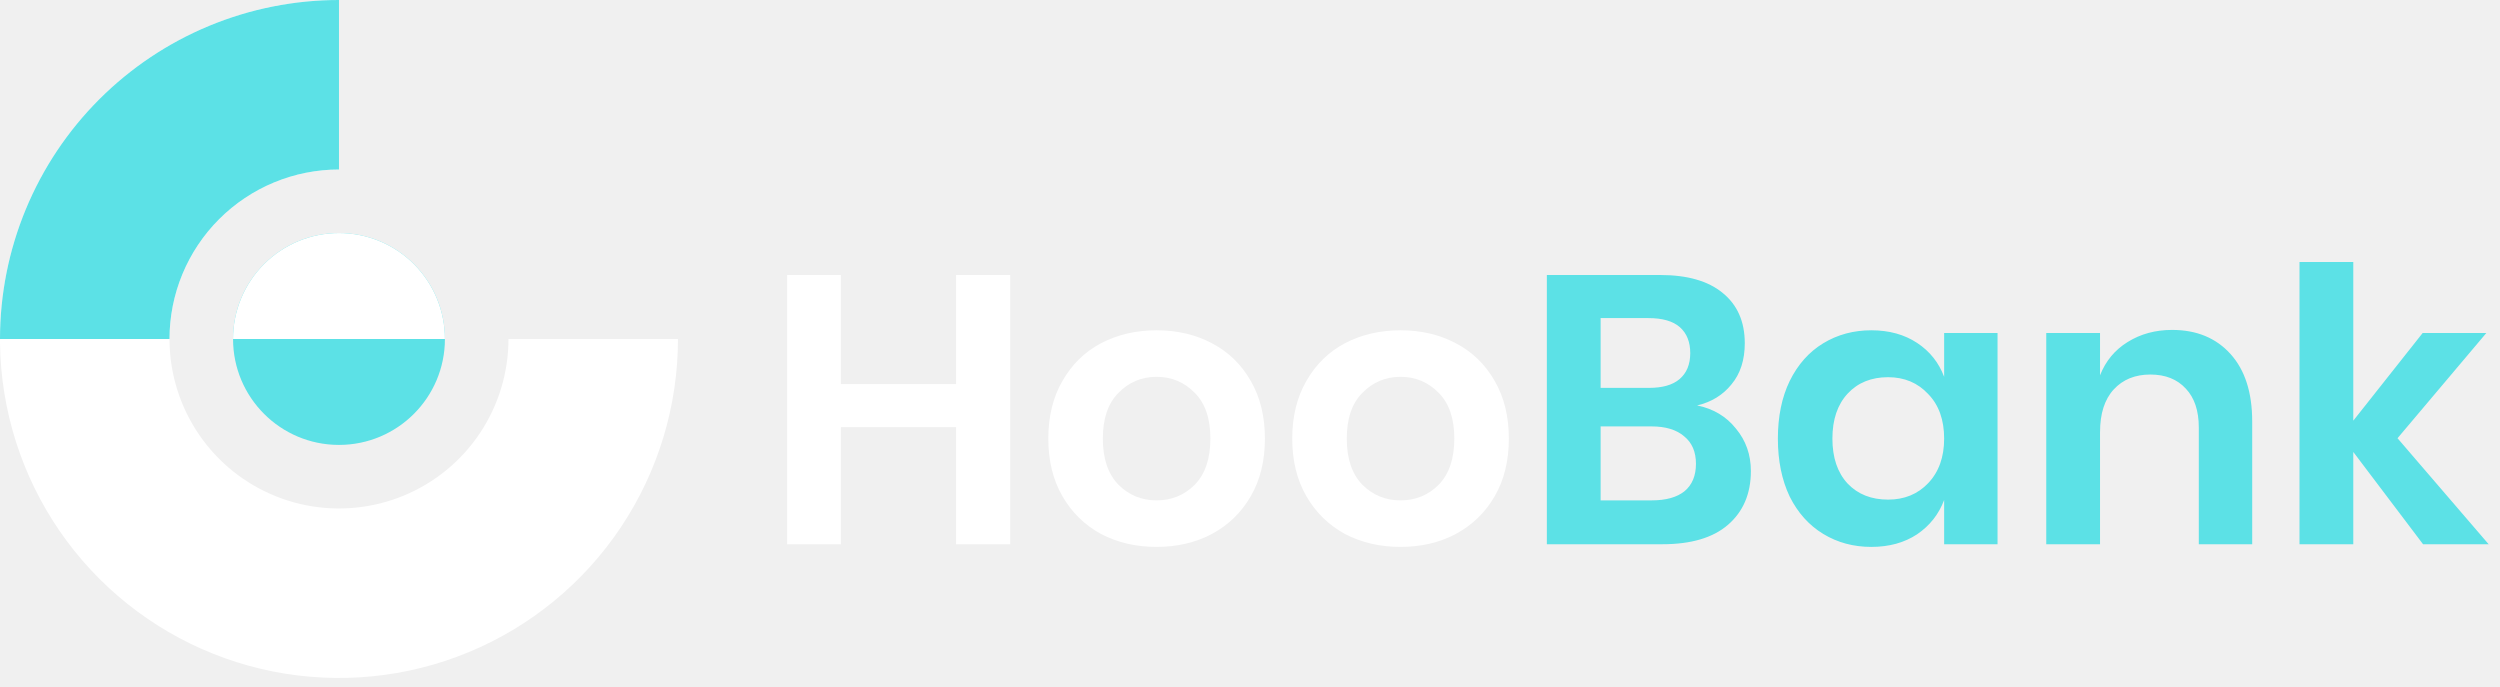
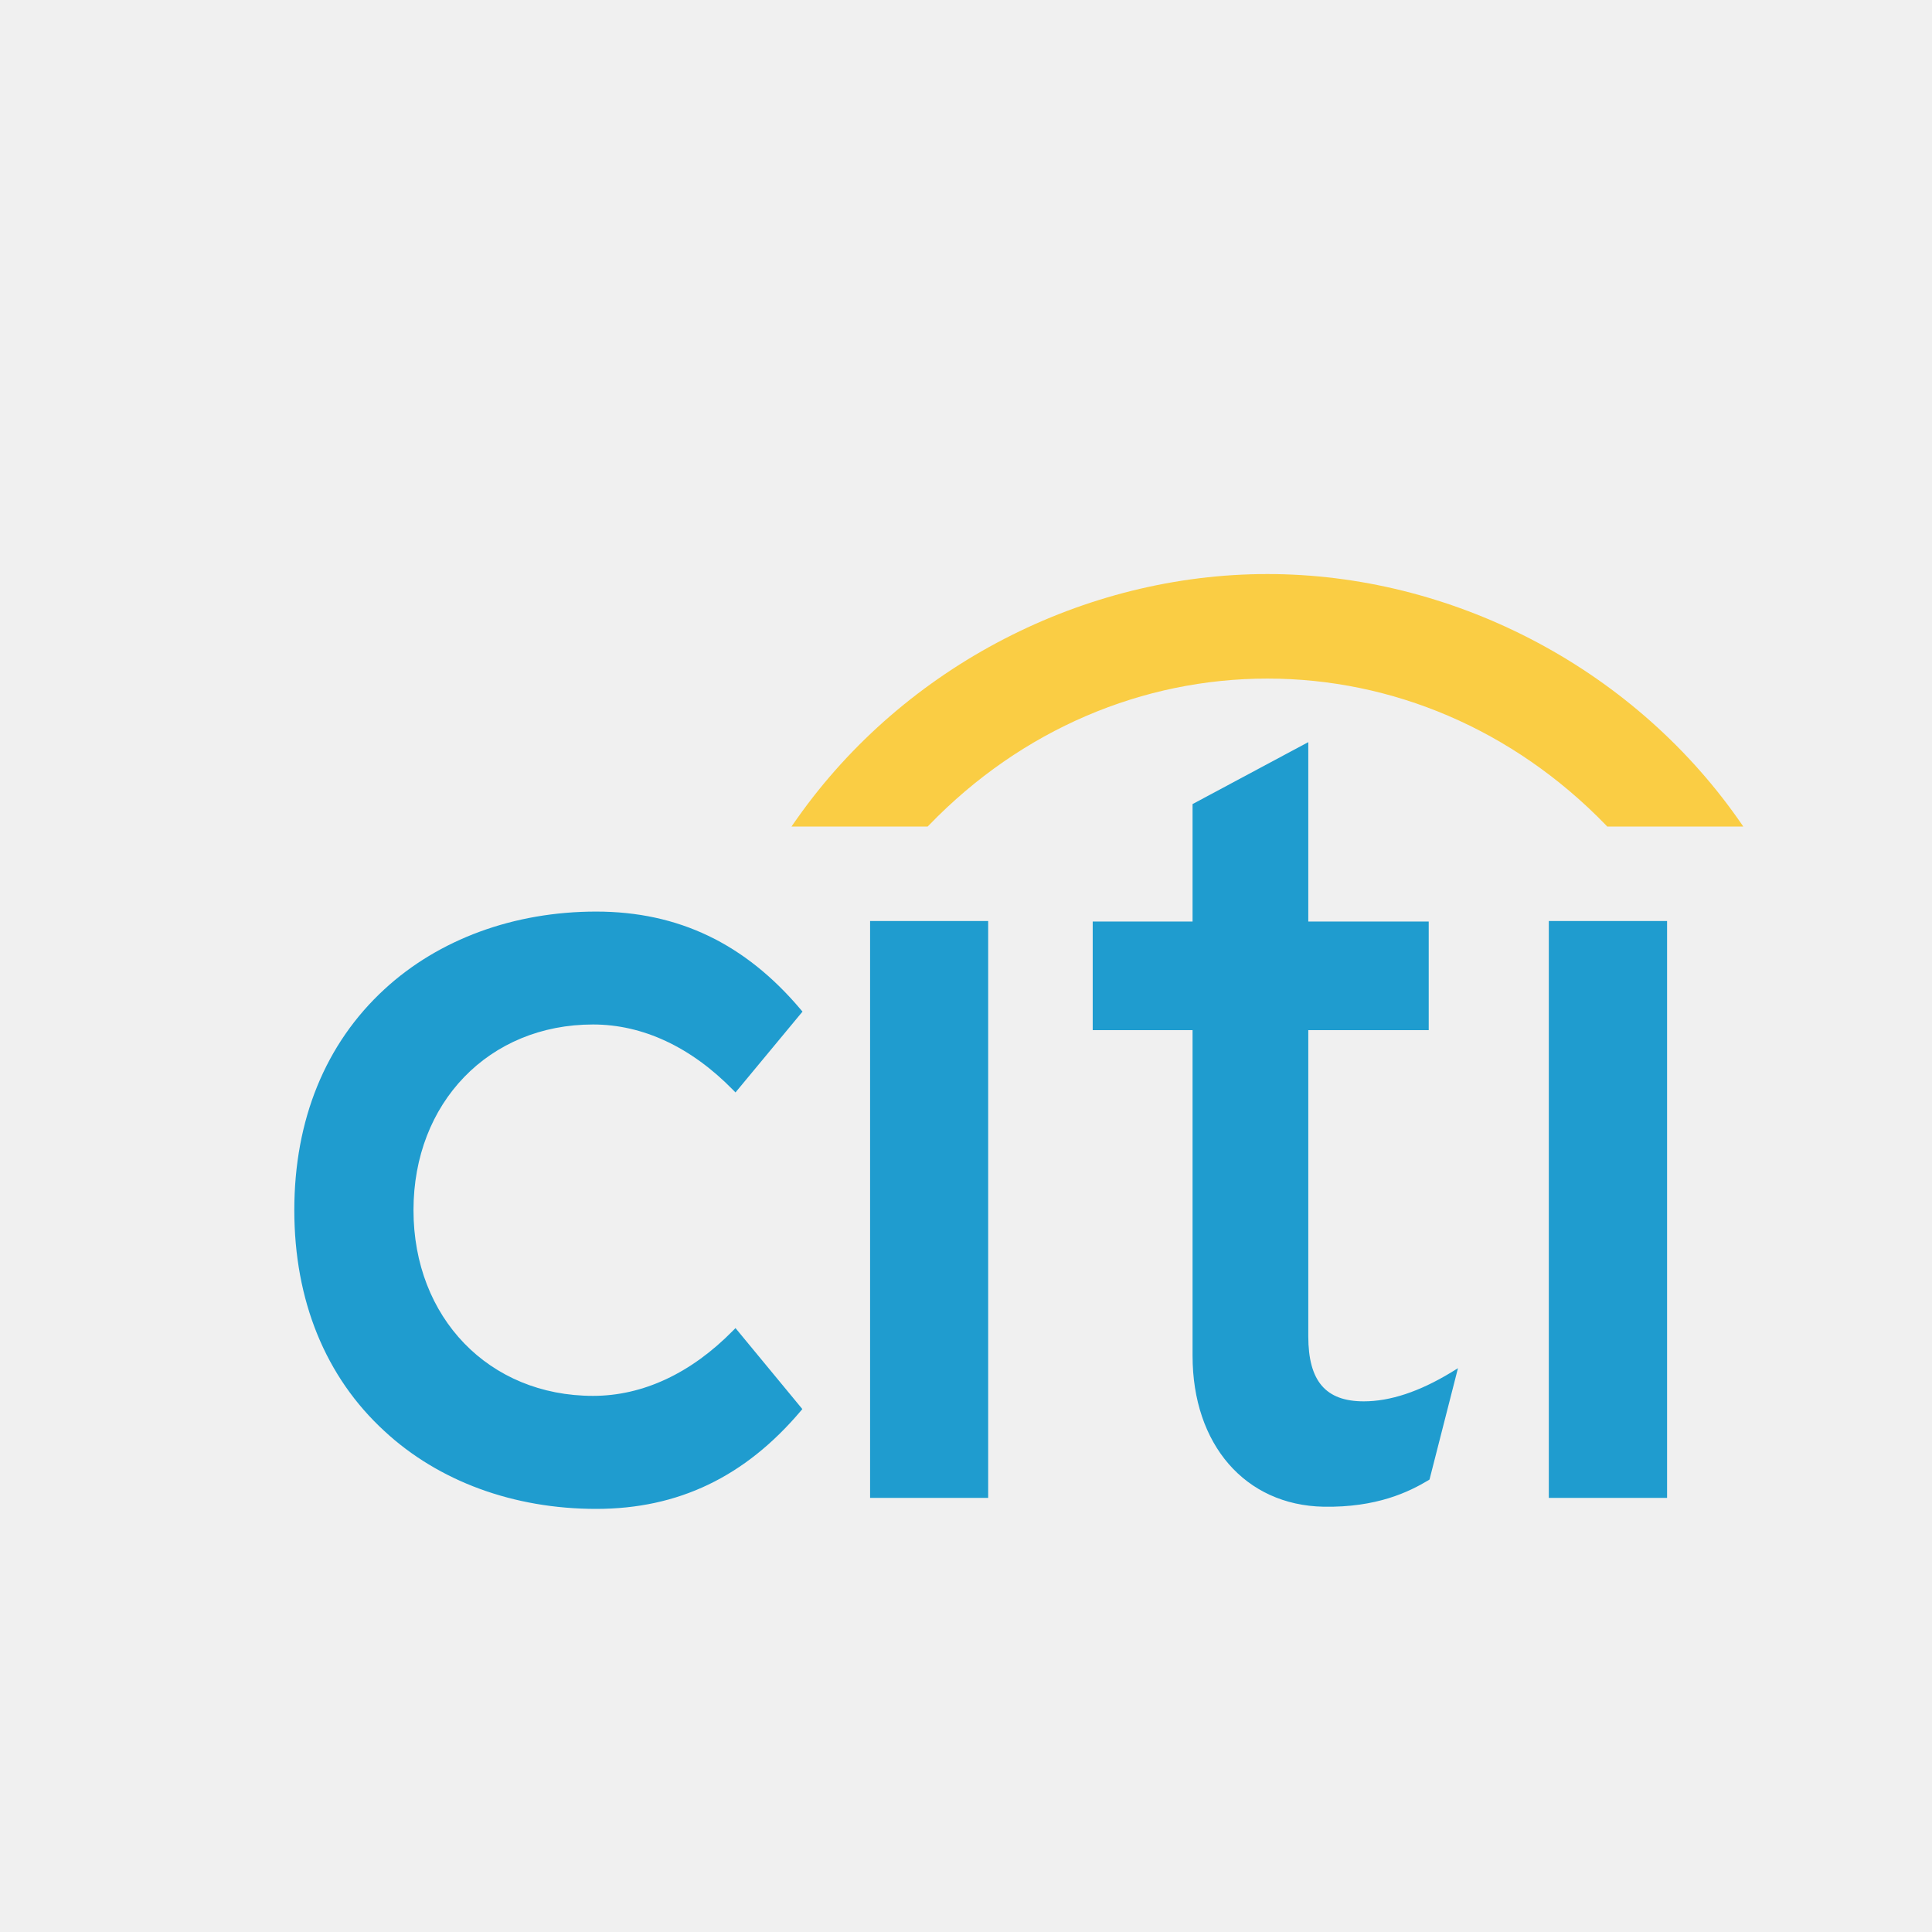
- <svg xmlns="http://www.w3.org/2000/svg" width="266" height="73" viewBox="0 0 266 73" fill="none">
-   <path d="M107.487 29.26V57.907H101.725V45.45H89.471V57.907H83.749V29.26H89.471V40.865H101.725V29.26H107.487ZM123.063 35.143C125.255 35.143 127.216 35.603 128.947 36.523C130.705 37.443 132.085 38.782 133.086 40.54C134.087 42.271 134.587 44.314 134.587 46.667C134.587 49.02 134.087 51.063 133.086 52.794C132.085 54.525 130.705 55.864 128.947 56.811C127.216 57.731 125.255 58.191 123.063 58.191C120.872 58.191 118.898 57.731 117.139 56.811C115.408 55.864 114.042 54.525 113.041 52.794C112.04 51.063 111.54 49.02 111.54 46.667C111.54 44.314 112.04 42.271 113.041 40.54C114.042 38.782 115.408 37.443 117.139 36.523C118.898 35.603 120.872 35.143 123.063 35.143ZM123.063 40.094C121.467 40.094 120.115 40.662 119.006 41.798C117.897 42.907 117.342 44.53 117.342 46.667C117.342 48.804 117.897 50.441 119.006 51.577C120.115 52.686 121.467 53.24 123.063 53.24C124.659 53.24 126.012 52.686 127.121 51.577C128.23 50.441 128.785 48.804 128.785 46.667C128.785 44.53 128.23 42.907 127.121 41.798C126.012 40.662 124.659 40.094 123.063 40.094ZM149.018 35.143C151.209 35.143 153.17 35.603 154.901 36.523C156.66 37.443 158.039 38.782 159.04 40.54C160.041 42.271 160.542 44.314 160.542 46.667C160.542 49.02 160.041 51.063 159.04 52.794C158.039 54.525 156.66 55.864 154.901 56.811C153.17 57.731 151.209 58.191 149.018 58.191C146.827 58.191 144.852 57.731 143.094 56.811C141.363 55.864 139.996 54.525 138.996 52.794C137.995 51.063 137.494 49.02 137.494 46.667C137.494 44.314 137.995 42.271 138.996 40.54C139.996 38.782 141.363 37.443 143.094 36.523C144.852 35.603 146.827 35.143 149.018 35.143ZM149.018 40.094C147.422 40.094 146.069 40.662 144.96 41.798C143.851 42.907 143.297 44.53 143.297 46.667C143.297 48.804 143.851 50.441 144.96 51.577C146.069 52.686 147.422 53.24 149.018 53.24C150.614 53.24 151.966 52.686 153.076 51.577C154.185 50.441 154.739 48.804 154.739 46.667C154.739 44.53 154.185 42.907 153.076 41.798C151.966 40.662 150.614 40.094 149.018 40.094Z" fill="white" />
-   <path d="M180.572 43.137C182.303 43.489 183.683 44.314 184.711 45.612C185.766 46.883 186.293 48.385 186.293 50.116C186.293 52.524 185.482 54.431 183.859 55.837C182.263 57.217 179.936 57.907 176.88 57.907H164.585V29.26H176.636C179.531 29.26 181.749 29.896 183.291 31.167C184.86 32.438 185.644 34.224 185.644 36.523C185.644 38.308 185.171 39.769 184.224 40.905C183.304 42.041 182.087 42.785 180.572 43.137ZM170.306 41.27H175.459C176.893 41.27 177.975 40.959 178.706 40.337C179.463 39.688 179.842 38.768 179.842 37.578C179.842 36.388 179.476 35.468 178.746 34.819C178.016 34.17 176.893 33.845 175.378 33.845H170.306V41.27ZM175.743 53.24C177.258 53.24 178.421 52.916 179.233 52.267C180.045 51.59 180.45 50.617 180.45 49.345C180.45 48.074 180.031 47.1 179.192 46.424C178.381 45.72 177.218 45.369 175.703 45.369H170.306V53.24H175.743ZM199.107 35.143C201 35.143 202.623 35.59 203.976 36.483C205.329 37.375 206.289 38.579 206.857 40.094V35.428H212.538V57.907H206.857V53.2C206.289 54.715 205.329 55.932 203.976 56.852C202.623 57.744 201 58.191 199.107 58.191C197.213 58.191 195.509 57.731 193.994 56.811C192.479 55.892 191.289 54.566 190.423 52.835C189.585 51.076 189.166 49.02 189.166 46.667C189.166 44.314 189.585 42.271 190.423 40.54C191.289 38.782 192.479 37.443 193.994 36.523C195.509 35.603 197.213 35.143 199.107 35.143ZM200.892 40.134C199.107 40.134 197.673 40.716 196.591 41.879C195.509 43.042 194.968 44.638 194.968 46.667C194.968 48.696 195.509 50.292 196.591 51.455C197.673 52.591 199.107 53.159 200.892 53.159C202.623 53.159 204.044 52.578 205.153 51.414C206.289 50.224 206.857 48.642 206.857 46.667C206.857 44.665 206.289 43.083 205.153 41.92C204.044 40.729 202.623 40.134 200.892 40.134ZM231.113 35.103C233.709 35.103 235.779 35.955 237.321 37.659C238.863 39.363 239.634 41.757 239.634 44.841V57.907H233.953V45.49C233.953 43.705 233.493 42.325 232.573 41.352C231.654 40.351 230.396 39.85 228.8 39.85C227.177 39.85 225.878 40.378 224.904 41.433C223.931 42.488 223.444 44.003 223.444 45.977V57.907H217.722V35.428H223.444V39.931C224.039 38.417 225.013 37.24 226.365 36.401C227.745 35.536 229.327 35.103 231.113 35.103ZM257.814 57.907L250.389 48.087V57.907H244.668V27.88H250.389V44.76L257.774 35.428H264.55L255.096 46.627L264.793 57.907H257.814Z" fill="#5CE1E6" />
-   <path d="M36.068 0C28.934 -8.50666e-08 21.961 2.115 16.03 6.079C10.098 10.042 5.475 15.675 2.745 22.265C0.016 28.856 -0.699 36.108 0.693 43.104C2.085 50.101 5.52 56.527 10.564 61.572C15.608 66.616 22.035 70.051 29.031 71.443C36.028 72.834 43.28 72.12 49.87 69.39C56.461 66.66 62.094 62.037 66.057 56.106C70.02 50.175 72.136 43.201 72.136 36.068L54.102 36.068C54.102 39.635 53.044 43.121 51.062 46.087C49.081 49.053 46.264 51.364 42.969 52.729C39.674 54.094 36.048 54.451 32.55 53.755C29.051 53.059 25.838 51.342 23.316 48.82C20.794 46.298 19.076 43.084 18.38 39.586C17.685 36.088 18.042 32.462 19.407 29.166C20.772 25.871 23.083 23.055 26.049 21.073C29.014 19.092 32.501 18.034 36.068 18.034L36.068 0Z" fill="white" />
-   <path d="M36.068 0C31.331 -5.64821e-08 26.641 0.933 22.265 2.745C17.889 4.558 13.913 7.215 10.564 10.564C7.215 13.913 4.558 17.889 2.745 22.265C0.933 26.641 -7.1519e-07 31.331 0 36.068L18.034 36.068C18.034 33.7 18.5 31.355 19.407 29.166C20.313 26.979 21.641 24.991 23.316 23.316C24.991 21.641 26.979 20.313 29.166 19.407C31.355 18.5 33.7 18.034 36.068 18.034L36.068 0Z" fill="#5CE1E6" />
-   <circle cx="36.068" cy="36.068" r="11.271" fill="#5CE1E6" />
-   <path d="M47.339 36.068C47.339 34.588 47.047 33.122 46.481 31.755C45.915 30.387 45.084 29.145 44.038 28.098C42.991 27.051 41.749 26.221 40.381 25.655C39.014 25.088 37.548 24.797 36.068 24.797C34.588 24.797 33.122 25.088 31.755 25.655C30.387 26.221 29.145 27.051 28.098 28.098C27.051 29.145 26.221 30.387 25.655 31.755C25.088 33.122 24.797 34.588 24.797 36.068L36.068 36.068H47.339Z" fill="white" />
+ <svg xmlns="http://www.w3.org/2000/svg" viewBox="0 0 48 48" width="48px" height="48px">
+   <g id="surface155338099">
+     <path style=" stroke:none;fill-rule:nonzero;fill:rgb(12.157%,61.176%,81.176%);fill-opacity:1;" d="M 18.273 32.996 L 18.211 33.059 C 17.172 34.117 15.973 34.68 14.734 34.68 C 12.148 34.68 10.273 32.738 10.273 30.066 C 10.273 27.395 12.148 25.453 14.734 25.453 C 15.973 25.453 17.172 26.016 18.211 27.078 L 18.273 27.141 L 19.938 25.133 L 19.891 25.078 C 18.512 23.445 16.852 22.648 14.812 22.648 C 12.766 22.648 10.898 23.336 9.551 24.578 C 8.086 25.926 7.312 27.82 7.312 30.066 C 7.312 32.309 8.086 34.211 9.551 35.555 C 10.898 36.805 12.766 37.488 14.812 37.488 C 16.852 37.488 18.508 36.691 19.891 35.059 L 19.934 35.008 Z M 21.617 37.215 L 24.551 37.215 L 24.551 22.883 L 21.617 22.883 Z M 36.051 34.098 C 35.266 34.574 34.539 34.816 33.883 34.816 C 32.934 34.816 32.504 34.312 32.504 33.199 L 32.504 25.594 L 35.496 25.594 L 35.496 22.895 L 32.504 22.895 L 32.504 18.438 L 29.629 19.977 L 29.629 22.895 L 27.148 22.895 L 27.148 25.594 L 29.629 25.594 L 29.629 33.684 C 29.629 35.887 30.934 37.395 32.883 37.434 C 34.207 37.457 35.004 37.066 35.488 36.777 L 35.516 36.758 L 36.223 33.992 Z M 38.48 37.215 L 41.418 37.215 L 41.418 22.883 L 38.48 22.883 Z M 38.48 37.215 " />
+     <path style=" stroke:none;fill-rule:evenodd;fill:rgb(98.824%,76.863%,9.804%);fill-opacity:0.8;" d="M 43.176 20.34 C 40.492 16.535 36.027 14.262 31.488 14.262 C 26.949 14.262 22.484 16.535 19.801 20.34 L 19.664 20.535 L 23.047 20.535 L 23.086 20.496 C 25.387 18.117 28.395 16.859 31.488 16.859 C 34.582 16.859 37.586 18.117 39.895 20.496 L 39.93 20.535 L 43.312 20.535 Z M 43.176 20.34 " />
+   </g>
</svg>
